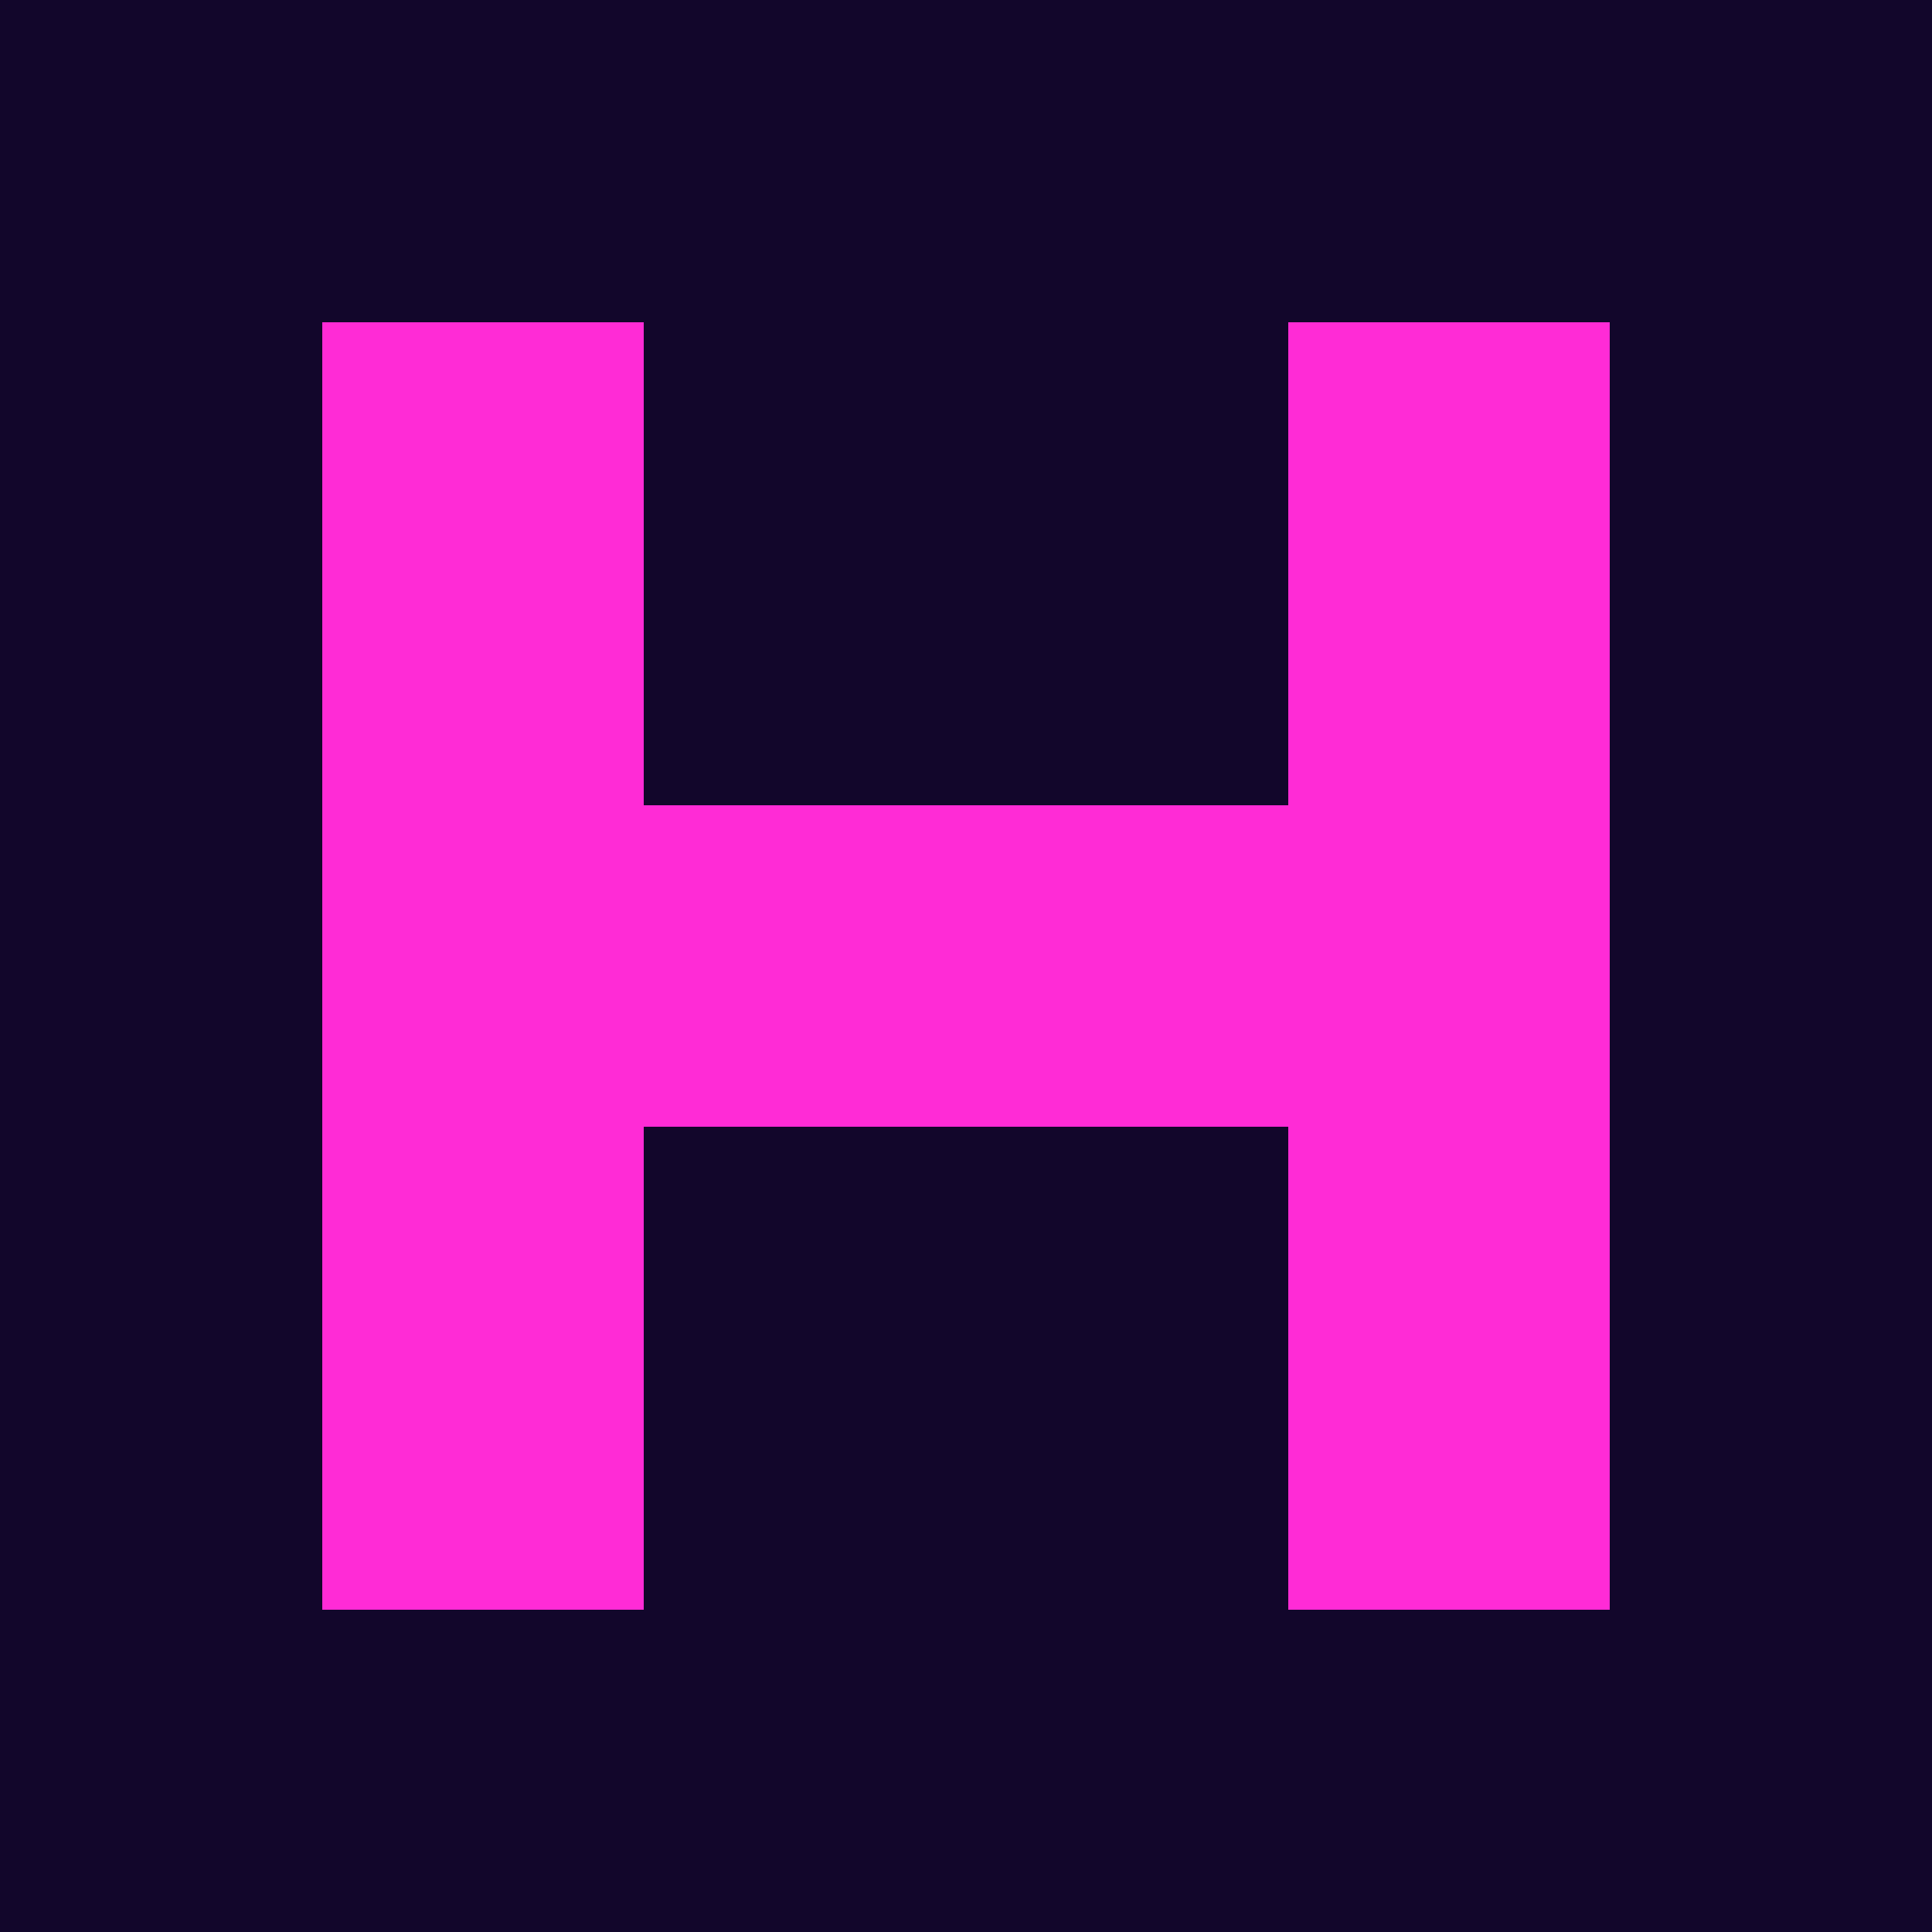
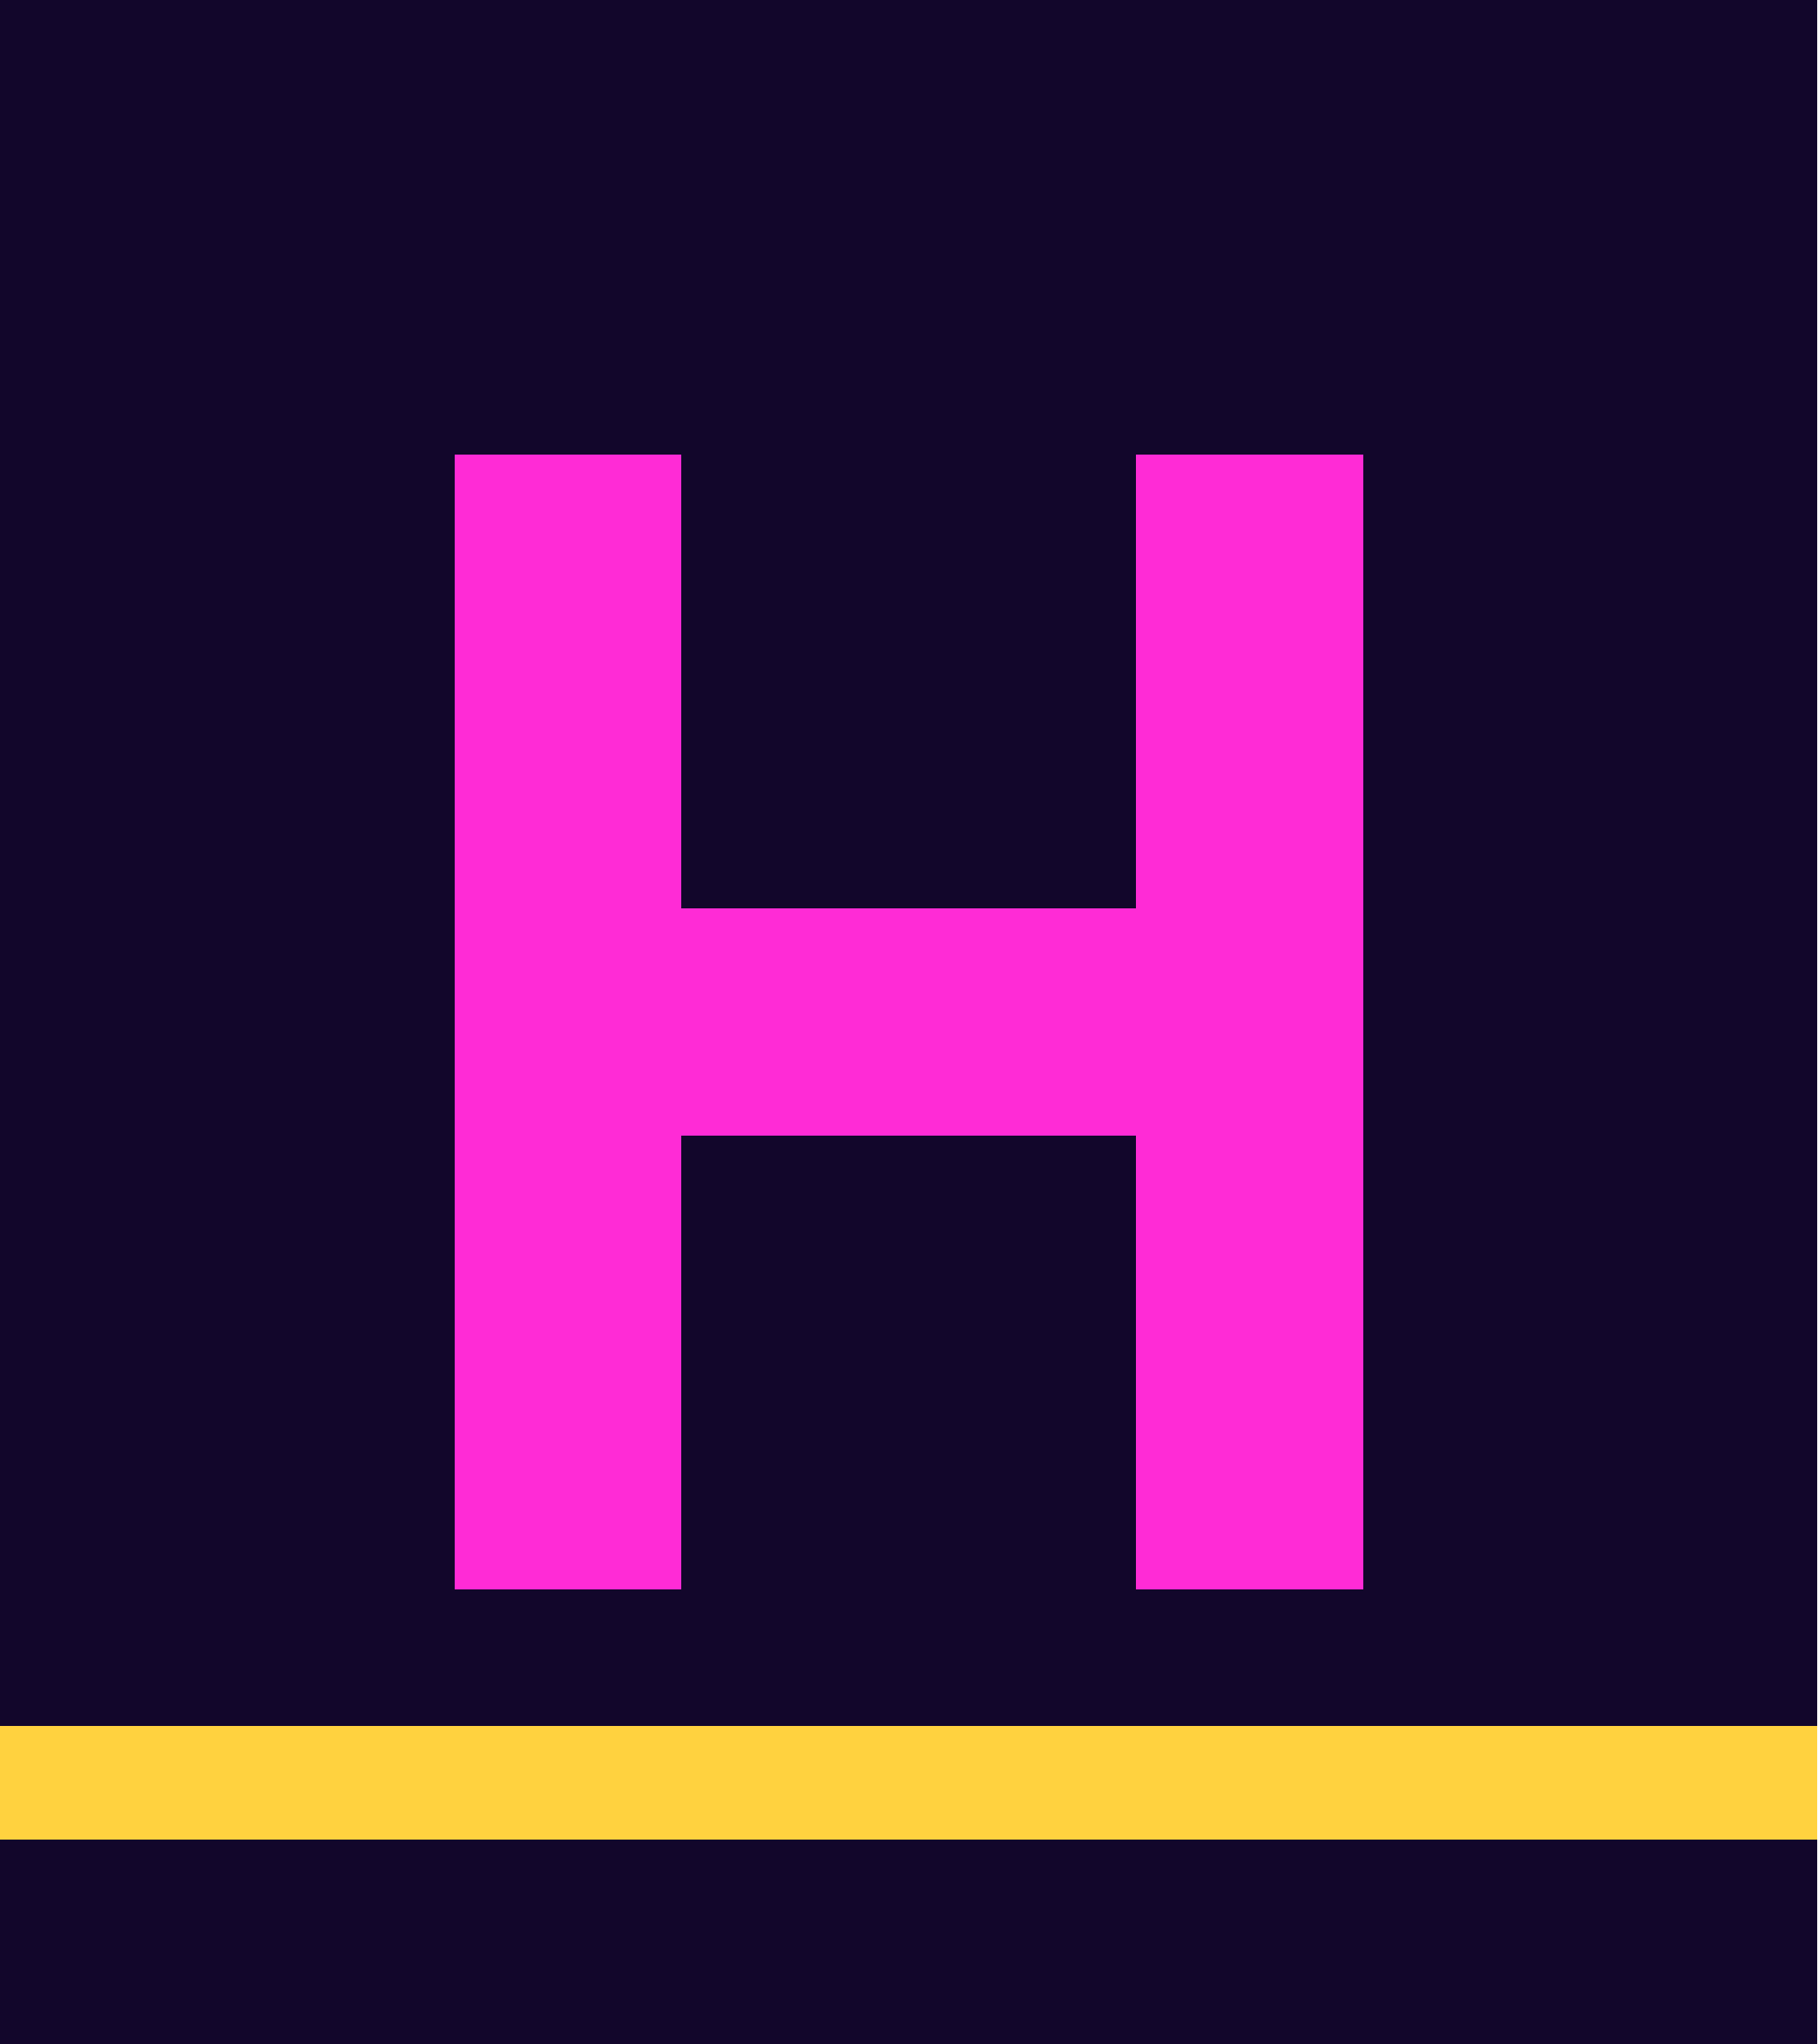
- <svg xmlns="http://www.w3.org/2000/svg" viewBox="-2 -2 12 12" shape-rendering="crispEdges">
-   <rect x="-2" y="-2" width="12" height="12" fill="#12062b" />
-   <g fill="#ff2bd6">
-     <rect x="0" y="0" width="1" height="1" />
-     <rect x="1" y="0" width="1" height="1" />
-     <rect x="6" y="0" width="1" height="1" />
-     <rect x="7" y="0" width="1" height="1" />
-     <rect x="0" y="1" width="1" height="1" />
-     <rect x="1" y="1" width="1" height="1" />
-     <rect x="6" y="1" width="1" height="1" />
-     <rect x="7" y="1" width="1" height="1" />
-     <rect x="0" y="2" width="1" height="1" />
-     <rect x="1" y="2" width="1" height="1" />
-     <rect x="6" y="2" width="1" height="1" />
-     <rect x="7" y="2" width="1" height="1" />
-     <rect x="0" y="3" width="1" height="1" />
-     <rect x="1" y="3" width="1" height="1" />
-     <rect x="2" y="3" width="1" height="1" />
-     <rect x="3" y="3" width="1" height="1" />
-     <rect x="4" y="3" width="1" height="1" />
-     <rect x="5" y="3" width="1" height="1" />
-     <rect x="6" y="3" width="1" height="1" />
-     <rect x="7" y="3" width="1" height="1" />
-     <rect x="0" y="4" width="1" height="1" />
-     <rect x="1" y="4" width="1" height="1" />
-     <rect x="2" y="4" width="1" height="1" />
-     <rect x="3" y="4" width="1" height="1" />
-     <rect x="4" y="4" width="1" height="1" />
-     <rect x="5" y="4" width="1" height="1" />
-     <rect x="6" y="4" width="1" height="1" />
-     <rect x="7" y="4" width="1" height="1" />
-     <rect x="0" y="5" width="1" height="1" />
-     <rect x="1" y="5" width="1" height="1" />
-     <rect x="6" y="5" width="1" height="1" />
-     <rect x="7" y="5" width="1" height="1" />
-     <rect x="0" y="6" width="1" height="1" />
-     <rect x="1" y="6" width="1" height="1" />
-     <rect x="6" y="6" width="1" height="1" />
-     <rect x="7" y="6" width="1" height="1" />
-     <rect x="0" y="7" width="1" height="1" />
-     <rect x="1" y="7" width="1" height="1" />
-     <rect x="6" y="7" width="1" height="1" />
-     <rect x="7" y="7" width="1" height="1" />
-   </g>
+ <svg xmlns="http://www.w3.org/2000/svg" viewBox="-2 -2 8 9" shape-rendering="crispEdges">
+   <rect x="-2" y="-2" width="8" height="9" fill="#12062b" />
+   <rect x="0" y="0" width="1" height="1" fill="#ff2bd6" />
+   <rect x="3" y="0" width="1" height="1" fill="#ff2bd6" />
+   <rect x="0" y="1" width="1" height="1" fill="#ff2bd6" />
+   <rect x="3" y="1" width="1" height="1" fill="#ff2bd6" />
+   <rect x="0" y="2" width="1" height="1" fill="#ff2bd6" />
+   <rect x="1" y="2" width="1" height="1" fill="#ff2bd6" />
+   <rect x="2" y="2" width="1" height="1" fill="#ff2bd6" />
+   <rect x="3" y="2" width="1" height="1" fill="#ff2bd6" />
+   <rect x="0" y="3" width="1" height="1" fill="#ff2bd6" />
+   <rect x="3" y="3" width="1" height="1" fill="#ff2bd6" />
+   <rect x="0" y="4" width="1" height="1" fill="#ff2bd6" />
+   <rect x="3" y="4" width="1" height="1" fill="#ff2bd6" />
+   <rect x="-2" y="5.6" width="8" height="0.5" fill="#ffd23f" />
</svg>
